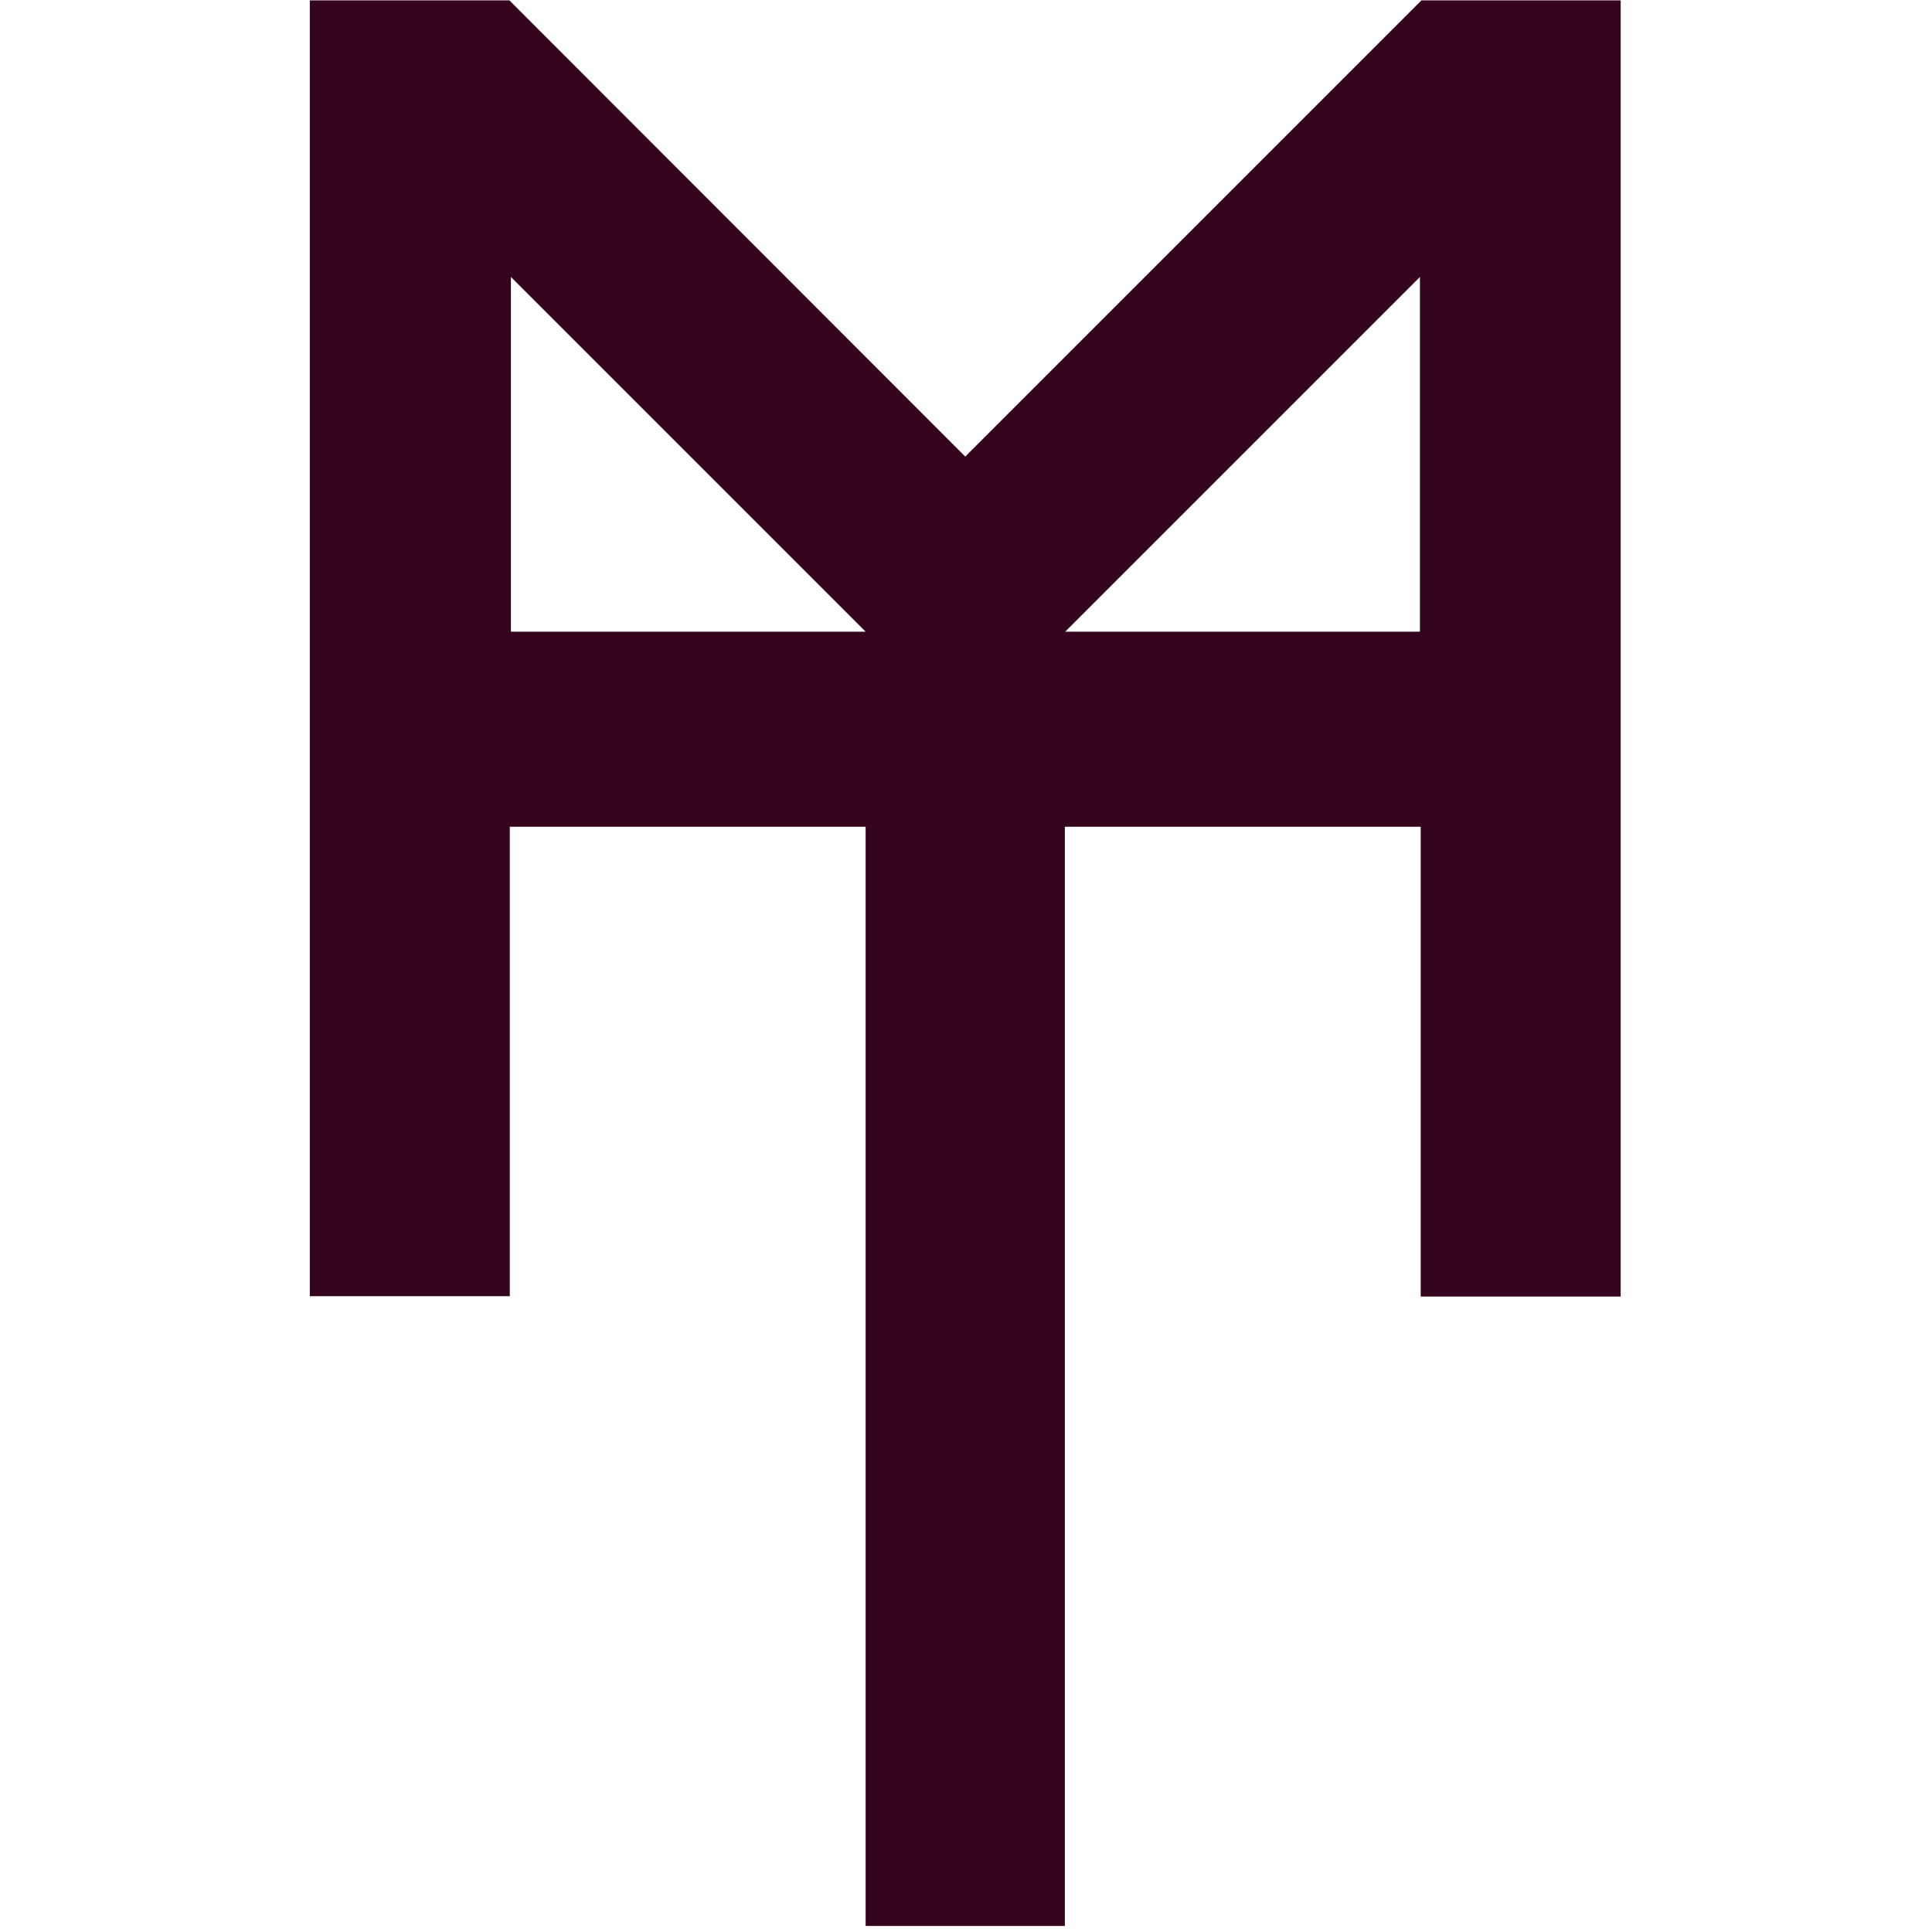
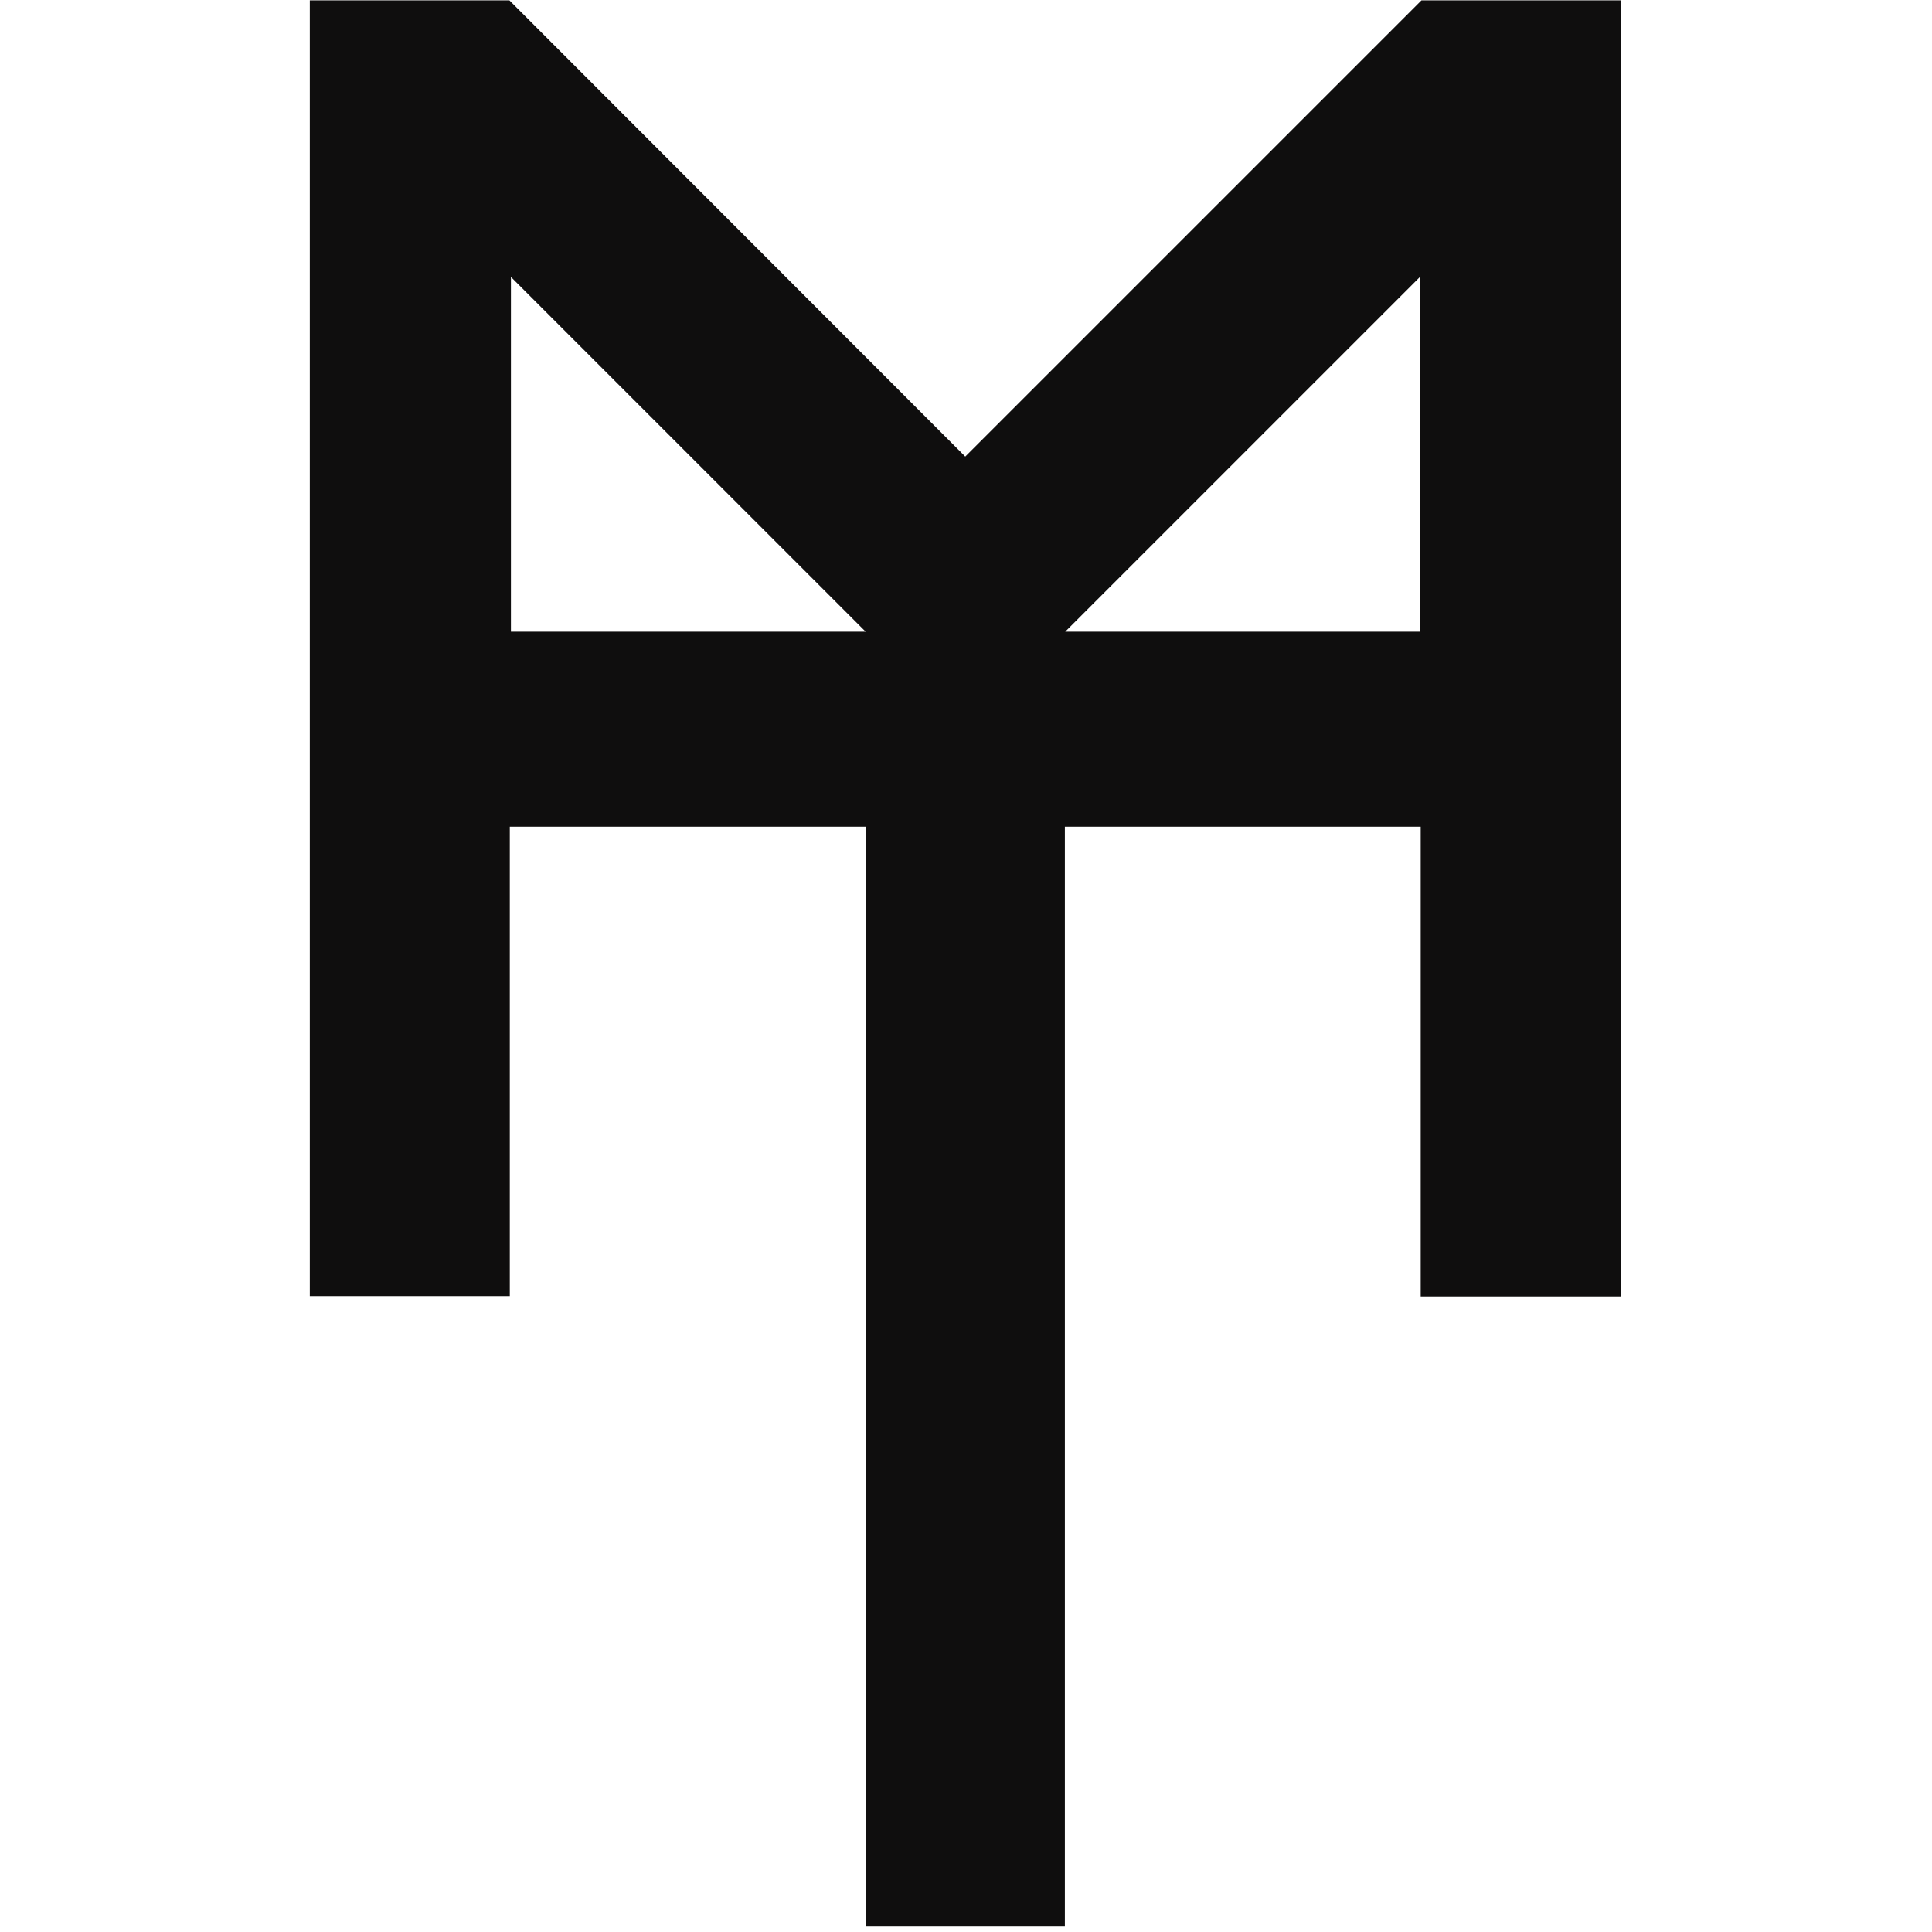
- <svg xmlns="http://www.w3.org/2000/svg" viewBox="0 0 512 512" fill="#35051E">
+ <svg xmlns="http://www.w3.org/2000/svg" viewBox="0 0 512 512" fill="#0F0E0E">
  <path class="logo" id="logo-main" d="M376.7.1 255.8 121 135 .1h-52.9v343.4h53V219.1h94.3v291.3h52.8V219.1h94.3v124.5h53V.1h-52.8zM135.4 167.4v-94l94 94h-94zm240.9 0h-94l94-94v94z" />
</svg>
